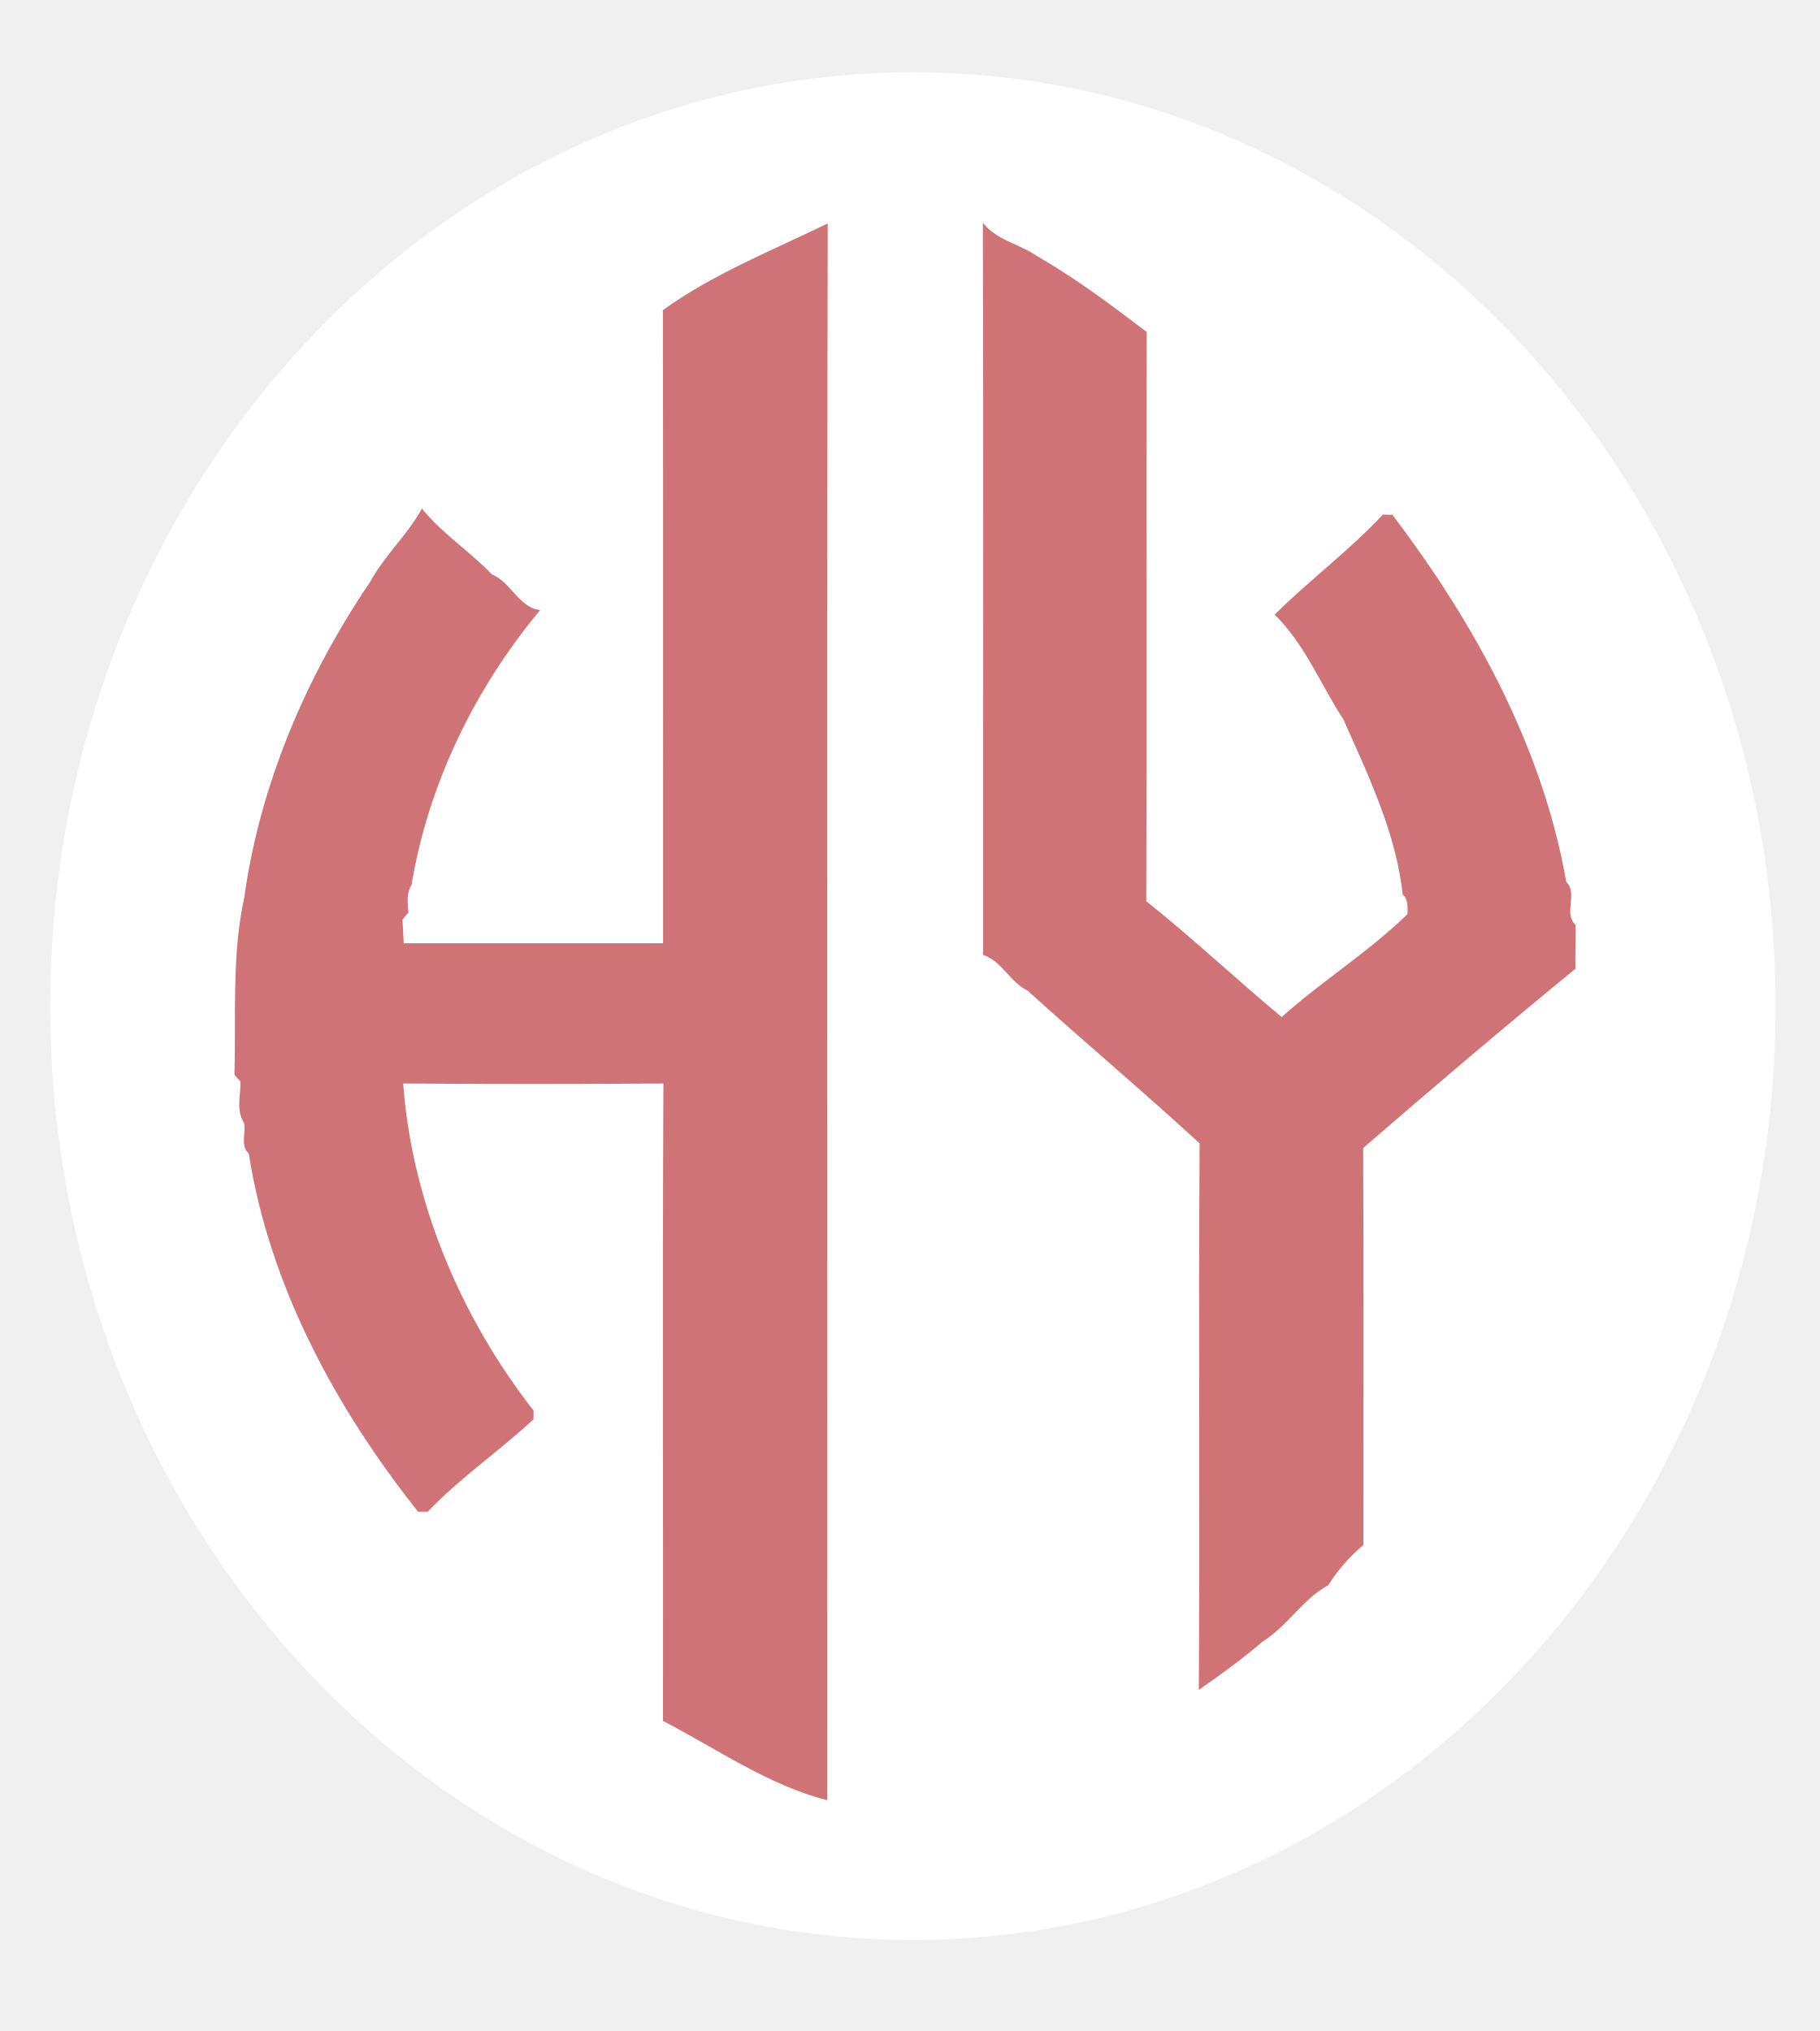
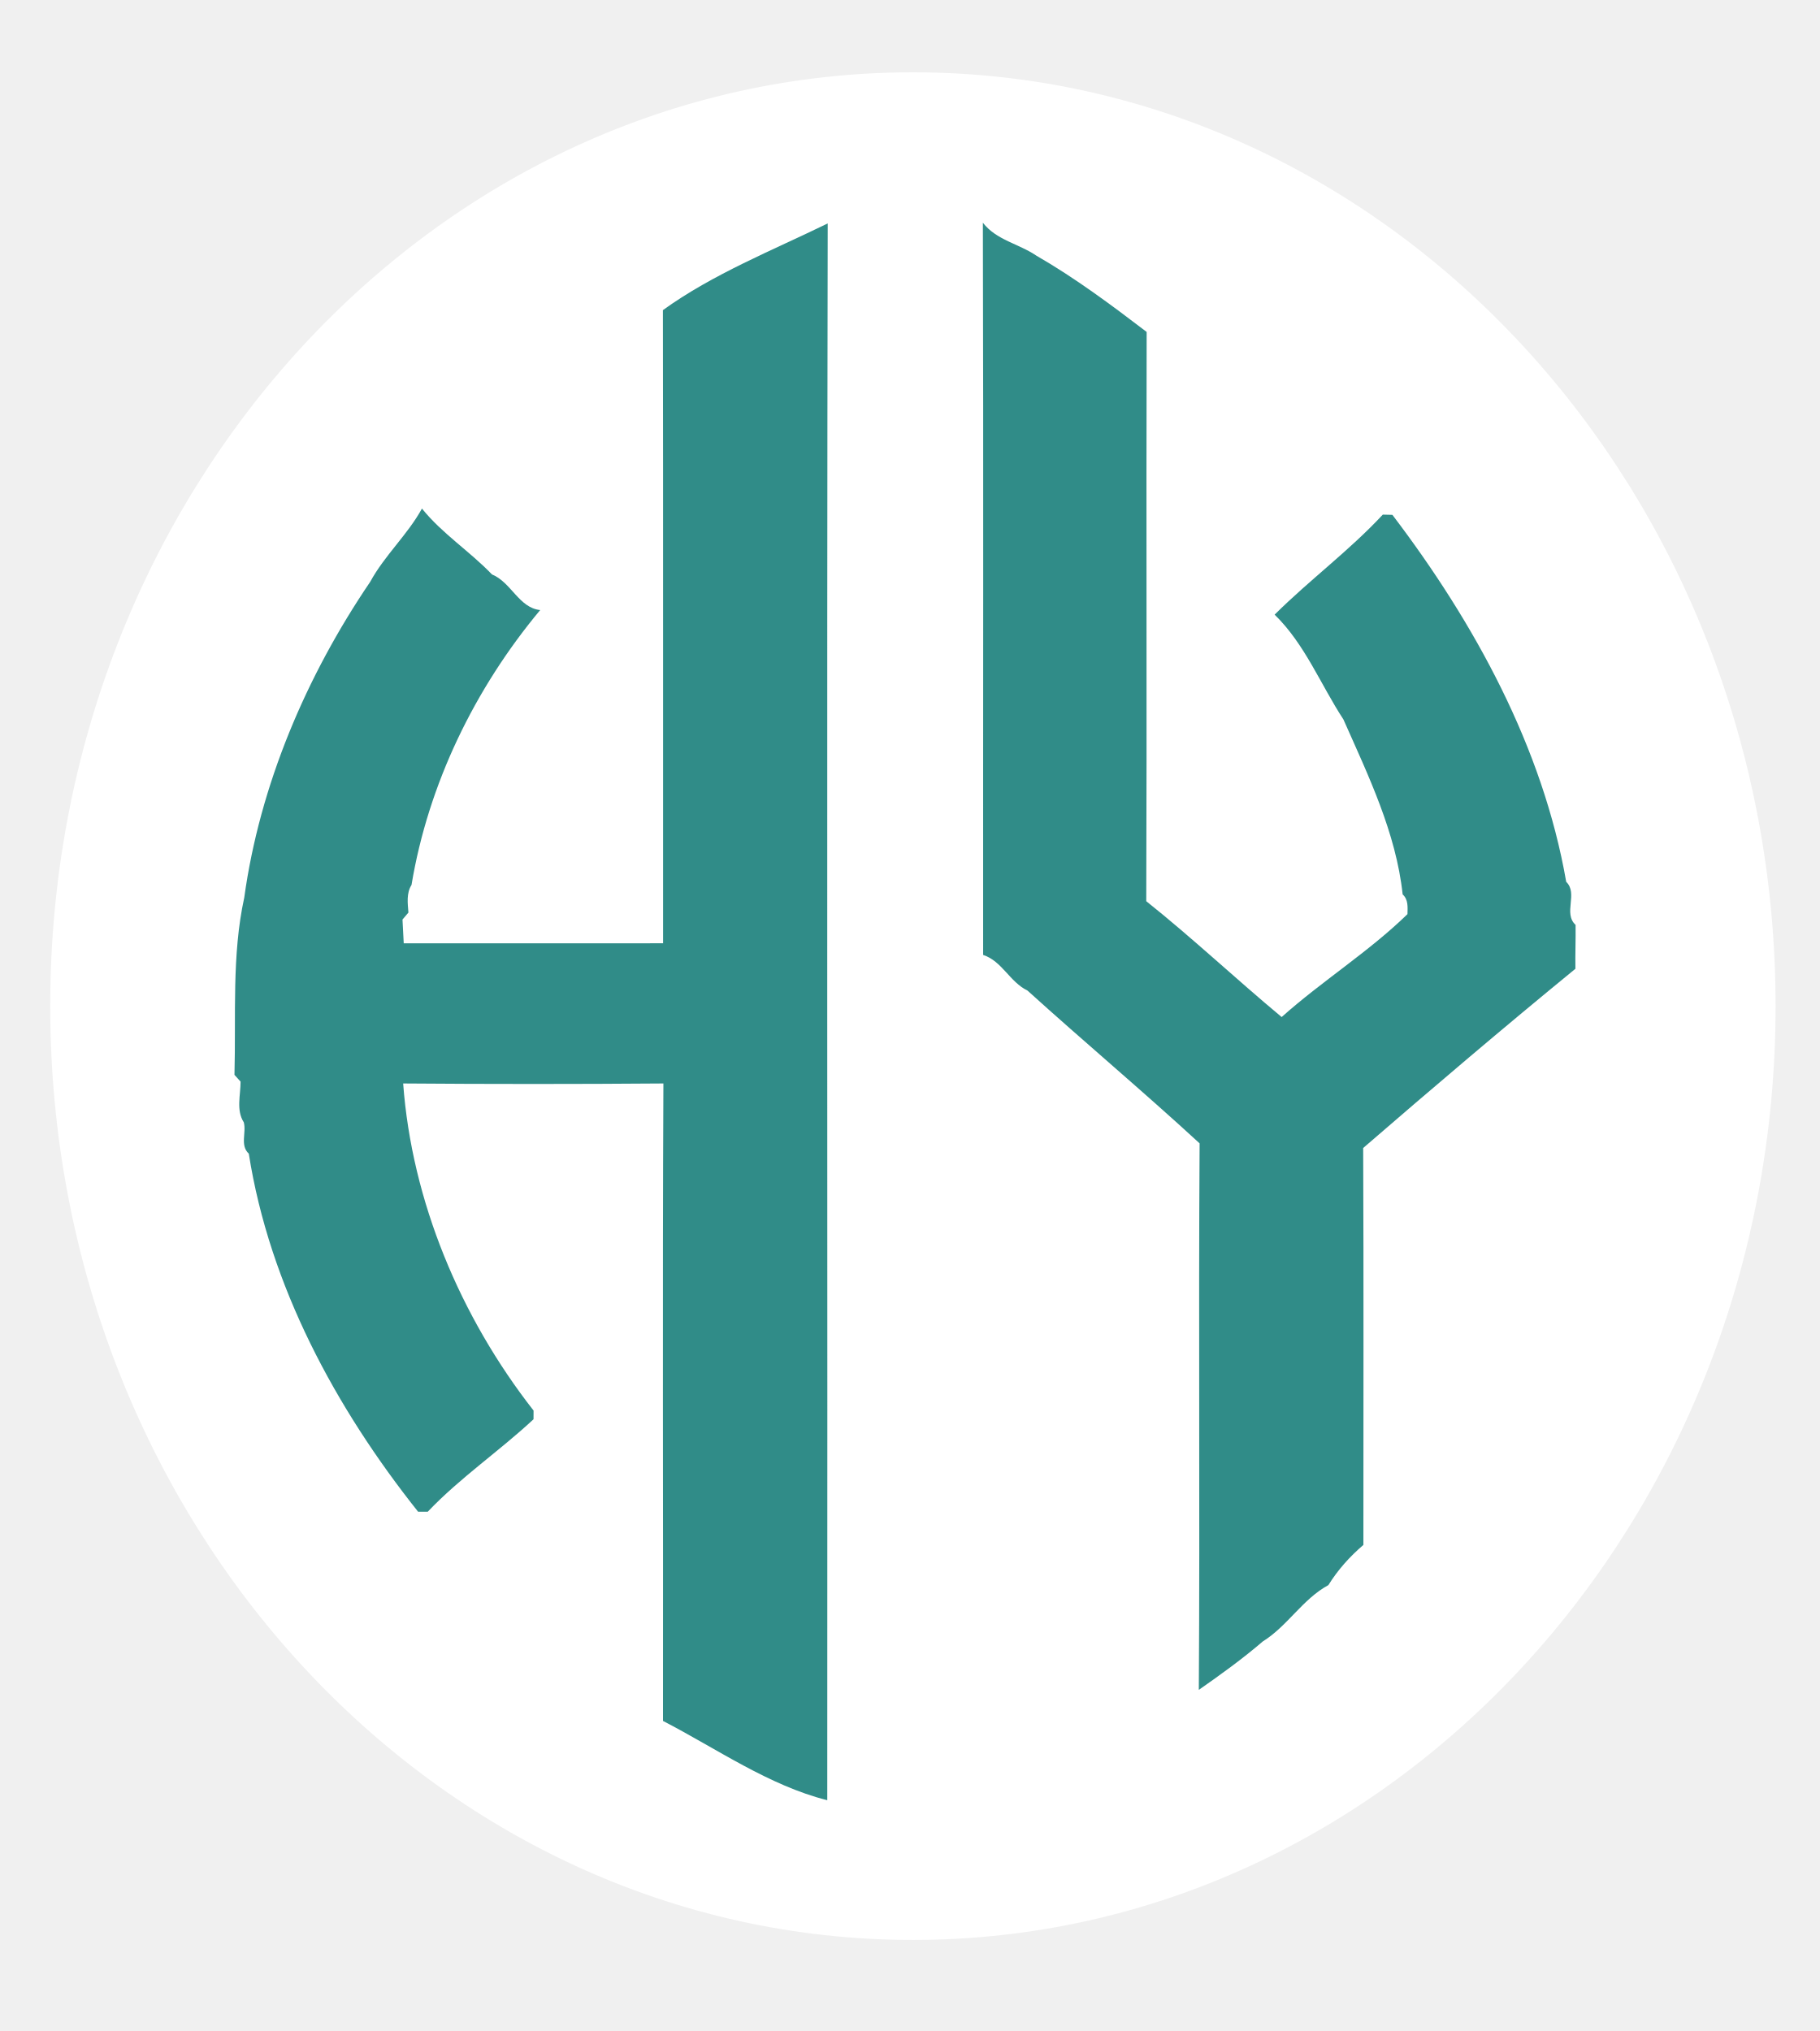
<svg xmlns="http://www.w3.org/2000/svg" width="41.155mm" height="45.95mm" viewBox="0 0 41.155 45.95" version="1.1" id="svg5" xml:space="preserve">
  <defs id="defs2" />
  <g id="layer1" transform="translate(-55.72091,-52.79812)">
    <g id="#ffffffff-8" transform="matrix(0.101973,0,0,0.101973,55.34565,52.42184)" />
    <ellipse style="fill:#ffffff;stroke:#ffffff;stroke-width:1.276;stroke-opacity:1" id="path449" cx="76.372" cy="75.561" rx="18.877" ry="20.489" />
-     <path fill="#000000" opacity="1" d="m 70.715,59.816 c 1.136,-0.821 2.487,-1.356 3.73,-1.963 -0.023,11.891 -0.002,23.783 -0.01,35.674 -1.326,-0.335 -2.501,-1.166 -3.716,-1.794 0.006,-4.807 -0.013,-9.615 0.009,-14.422 -1.962,0.015 -3.925,0.015 -5.887,0 0.196,2.66 1.294,5.283 2.95,7.4 -0.001,0.049 -0.001,0.148 -0.001,0.197 -0.776,0.723 -1.66,1.321 -2.393,2.092 -0.054,0 -0.164,0 -0.218,0 -1.865,-2.345 -3.361,-5.113 -3.83,-8.101 -0.204,-0.189 -0.051,-0.475 -0.113,-0.709 -0.177,-0.276 -0.072,-0.616 -0.073,-0.921 -0.035,-0.039 -0.104,-0.114 -0.138,-0.153 0.036,-1.35 -0.063,-2.711 0.221,-4.008 0.351,-2.542 1.399,-5.011 2.849,-7.146 0.326,-0.599 0.846,-1.065 1.171,-1.658 0.462,0.572 1.08,0.965 1.584,1.49 0.435,0.177 0.612,0.759 1.091,0.806 -1.48,1.775 -2.531,3.936 -2.911,6.219 -0.119,0.19 -0.086,0.414 -0.07,0.625 -0.034,0.04 -0.1,0.118 -0.134,0.158 0.011,0.179 0.019,0.359 0.028,0.538 1.955,-10e-4 3.911,0.002 5.867,-10e-4 -0.003,-4.775 0.004,-9.55 -0.004,-14.325 z" id="path150" style="fill:#cf7377;fill-opacity:1;stroke-width:0.102" />
-     <path fill="#000000" opacity="1" d="m 77.956,57.838 c 0.302,0.392 0.817,0.477 1.209,0.744 0.878,0.506 1.692,1.113 2.495,1.726 -0.012,4.293 0.007,8.586 -0.009,12.879 1.052,0.839 2.028,1.76 3.063,2.621 0.914,-0.817 1.967,-1.472 2.846,-2.328 0.004,-0.159 0.021,-0.328 -0.109,-0.447 -0.149,-1.392 -0.777,-2.689 -1.341,-3.96 -0.516,-0.788 -0.871,-1.704 -1.555,-2.369 0.788,-0.784 1.686,-1.445 2.447,-2.263 0.054,0.001 0.162,0.004 0.217,0.005 1.853,2.438 3.403,5.261 3.932,8.303 0.275,0.266 -0.075,0.711 0.212,0.974 0.005,0.33 -0.01,0.662 -0.004,0.993 -1.622,1.328 -3.216,2.684 -4.801,4.055 0.013,2.993 0.004,5.987 0.005,8.98 -0.309,0.264 -0.578,0.564 -0.792,0.909 -0.584,0.317 -0.923,0.926 -1.483,1.274 -0.46,0.395 -0.952,0.75 -1.448,1.096 0.027,-4.122 -0.009,-8.243 0.018,-12.364 -1.279,-1.177 -2.607,-2.292 -3.895,-3.458 -0.398,-0.191 -0.576,-0.668 -1.002,-0.805 -0.003,-5.522 0.009,-11.045 -0.006,-16.567 z" id="path152" style="fill:#cf7377;fill-opacity:1;stroke-width:0.102" />
+     <path fill="#000000" opacity="1" d="m 70.715,59.816 c 1.136,-0.821 2.487,-1.356 3.73,-1.963 -0.023,11.891 -0.002,23.783 -0.01,35.674 -1.326,-0.335 -2.501,-1.166 -3.716,-1.794 0.006,-4.807 -0.013,-9.615 0.009,-14.422 -1.962,0.015 -3.925,0.015 -5.887,0 0.196,2.66 1.294,5.283 2.95,7.4 -0.001,0.049 -0.001,0.148 -0.001,0.197 -0.776,0.723 -1.66,1.321 -2.393,2.092 -0.054,0 -0.164,0 -0.218,0 -1.865,-2.345 -3.361,-5.113 -3.83,-8.101 -0.204,-0.189 -0.051,-0.475 -0.113,-0.709 -0.177,-0.276 -0.072,-0.616 -0.073,-0.921 -0.035,-0.039 -0.104,-0.114 -0.138,-0.153 0.036,-1.35 -0.063,-2.711 0.221,-4.008 0.351,-2.542 1.399,-5.011 2.849,-7.146 0.326,-0.599 0.846,-1.065 1.171,-1.658 0.462,0.572 1.08,0.965 1.584,1.49 0.435,0.177 0.612,0.759 1.091,0.806 -1.48,1.775 -2.531,3.936 -2.911,6.219 -0.119,0.19 -0.086,0.414 -0.07,0.625 -0.034,0.04 -0.1,0.118 -0.134,0.158 0.011,0.179 0.019,0.359 0.028,0.538 1.955,-10e-4 3.911,0.002 5.867,-10e-4 -0.003,-4.775 0.004,-9.55 -0.004,-14.325 z" id="path150" style="fill:#308c88;fill-opacity:1;stroke-width:0.102" />
+     <path fill="#000000" opacity="1" d="m 77.956,57.838 c 0.302,0.392 0.817,0.477 1.209,0.744 0.878,0.506 1.692,1.113 2.495,1.726 -0.012,4.293 0.007,8.586 -0.009,12.879 1.052,0.839 2.028,1.76 3.063,2.621 0.914,-0.817 1.967,-1.472 2.846,-2.328 0.004,-0.159 0.021,-0.328 -0.109,-0.447 -0.149,-1.392 -0.777,-2.689 -1.341,-3.96 -0.516,-0.788 -0.871,-1.704 -1.555,-2.369 0.788,-0.784 1.686,-1.445 2.447,-2.263 0.054,0.001 0.162,0.004 0.217,0.005 1.853,2.438 3.403,5.261 3.932,8.303 0.275,0.266 -0.075,0.711 0.212,0.974 0.005,0.33 -0.01,0.662 -0.004,0.993 -1.622,1.328 -3.216,2.684 -4.801,4.055 0.013,2.993 0.004,5.987 0.005,8.98 -0.309,0.264 -0.578,0.564 -0.792,0.909 -0.584,0.317 -0.923,0.926 -1.483,1.274 -0.46,0.395 -0.952,0.75 -1.448,1.096 0.027,-4.122 -0.009,-8.243 0.018,-12.364 -1.279,-1.177 -2.607,-2.292 -3.895,-3.458 -0.398,-0.191 -0.576,-0.668 -1.002,-0.805 -0.003,-5.522 0.009,-11.045 -0.006,-16.567 z" id="path152" style="fill:#308c88;fill-opacity:1;stroke-width:0.102" />
  </g>
</svg>
